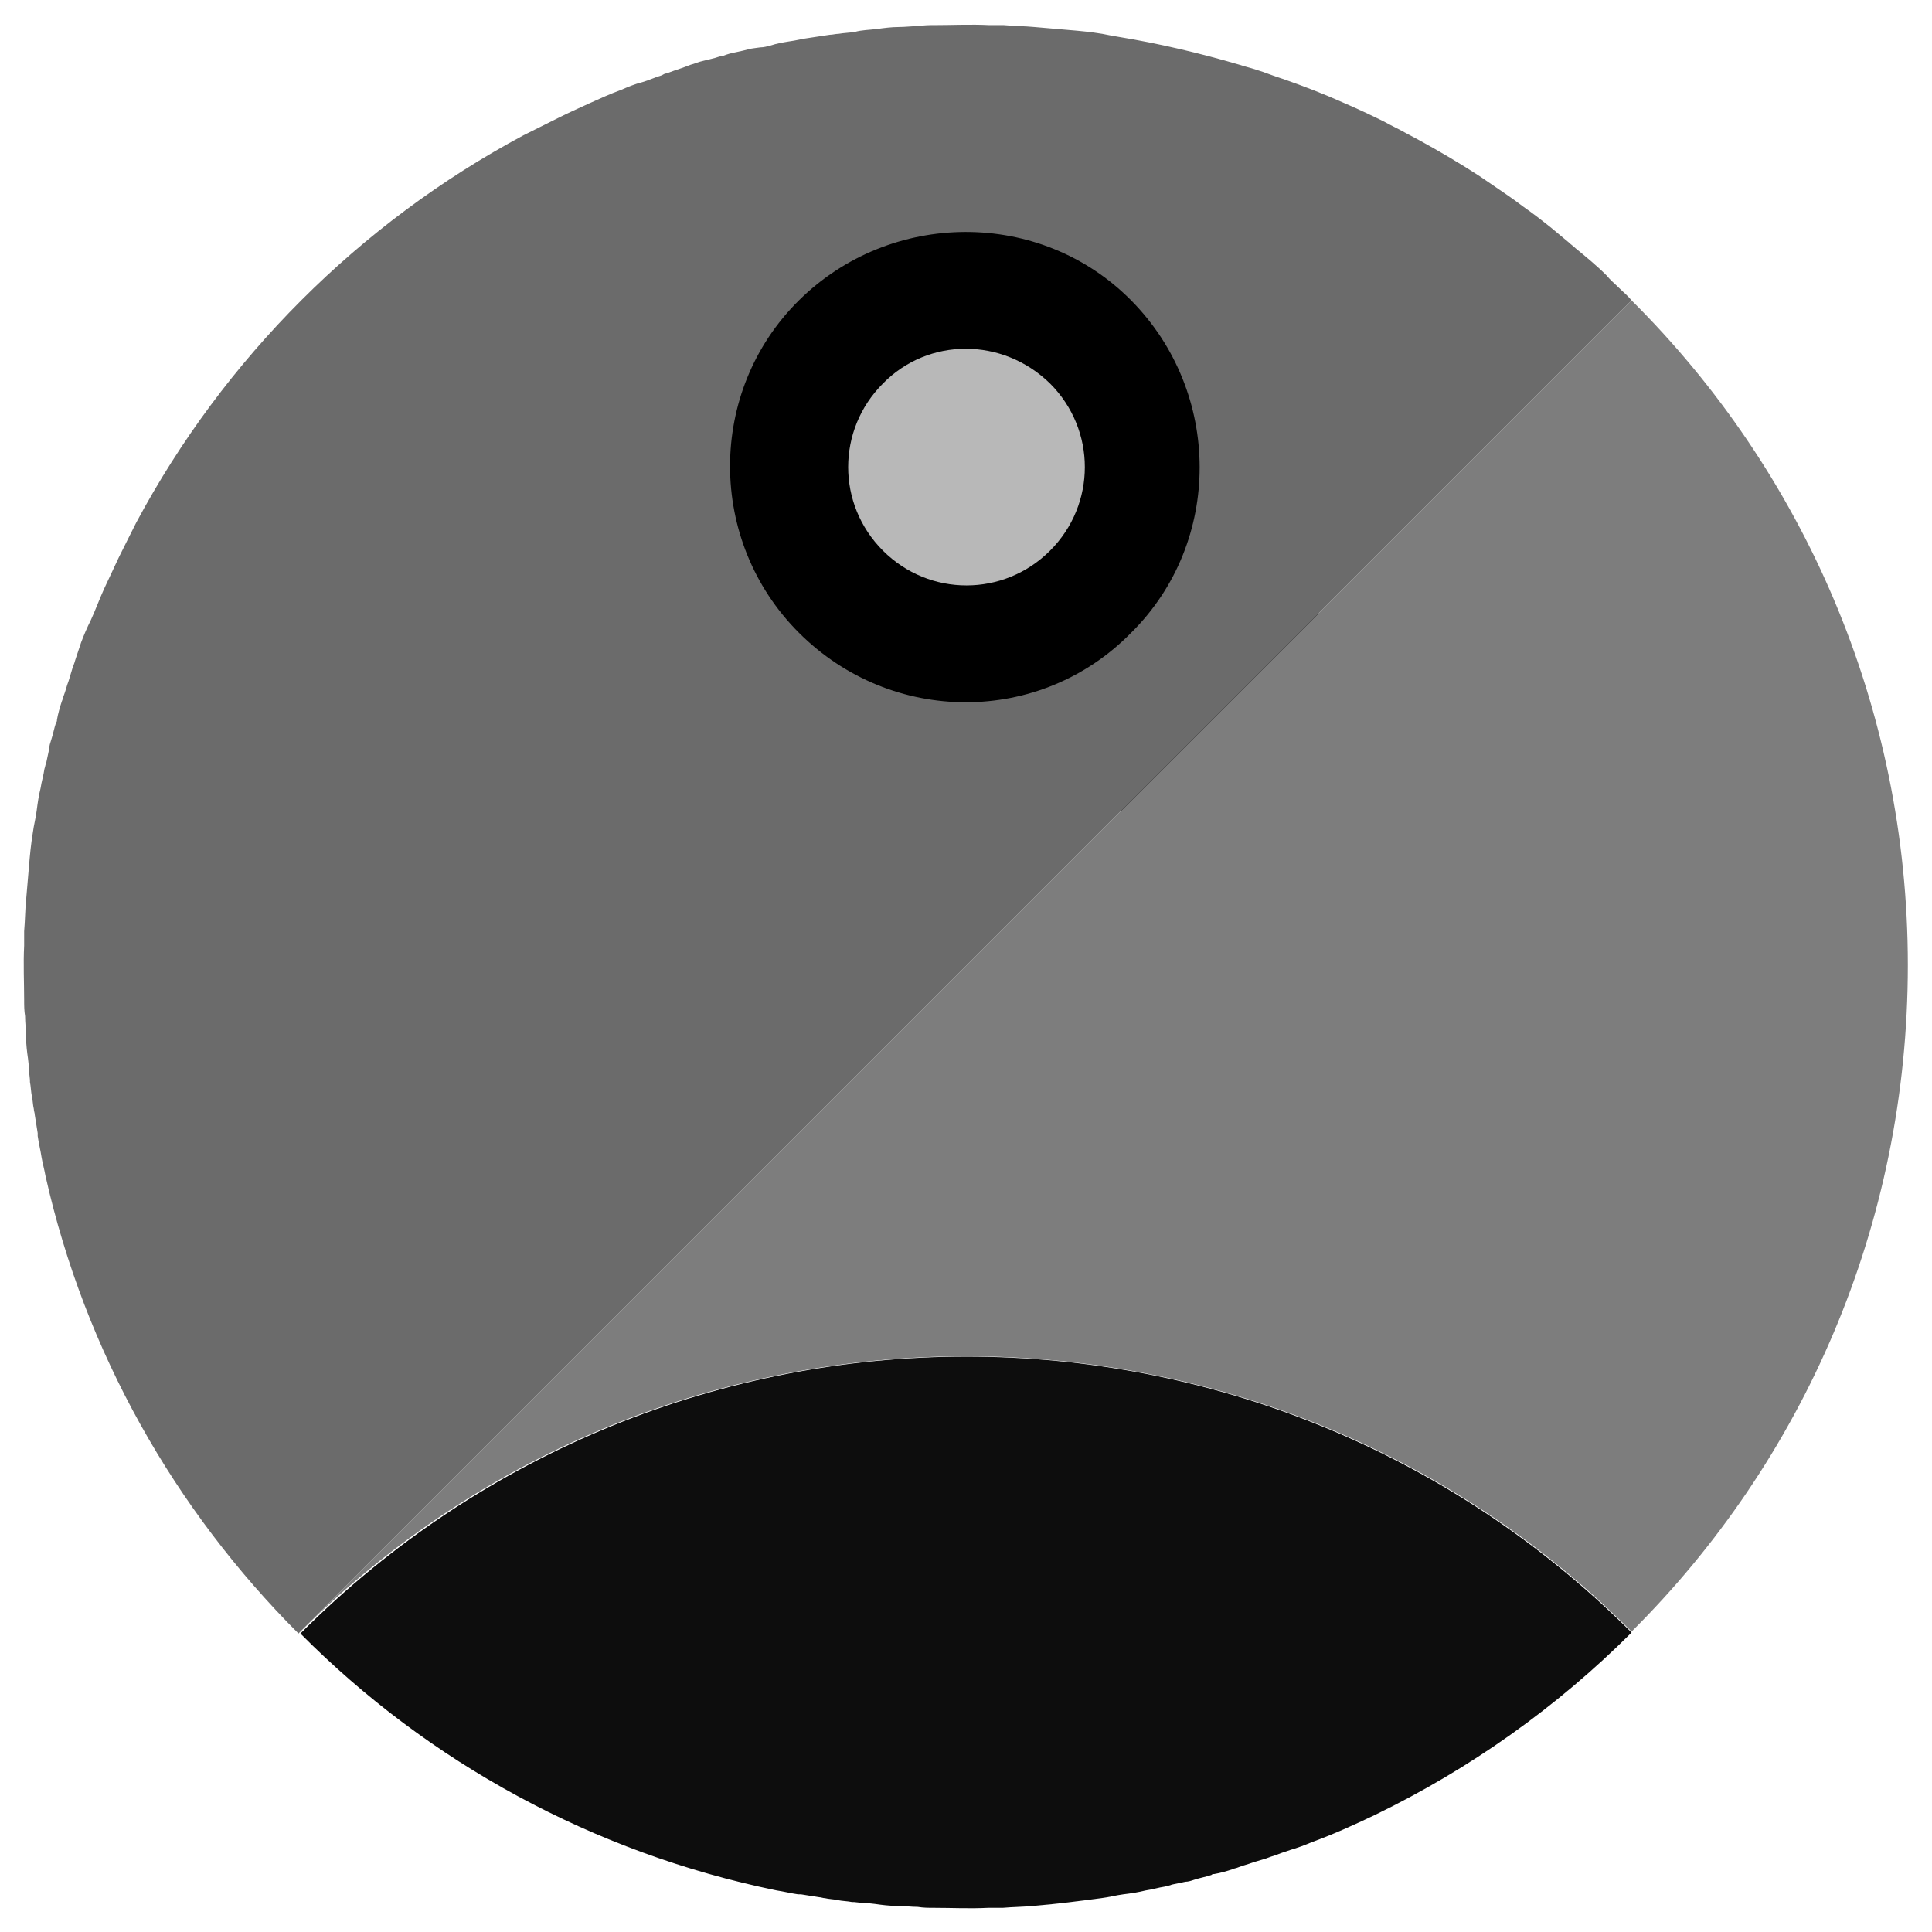
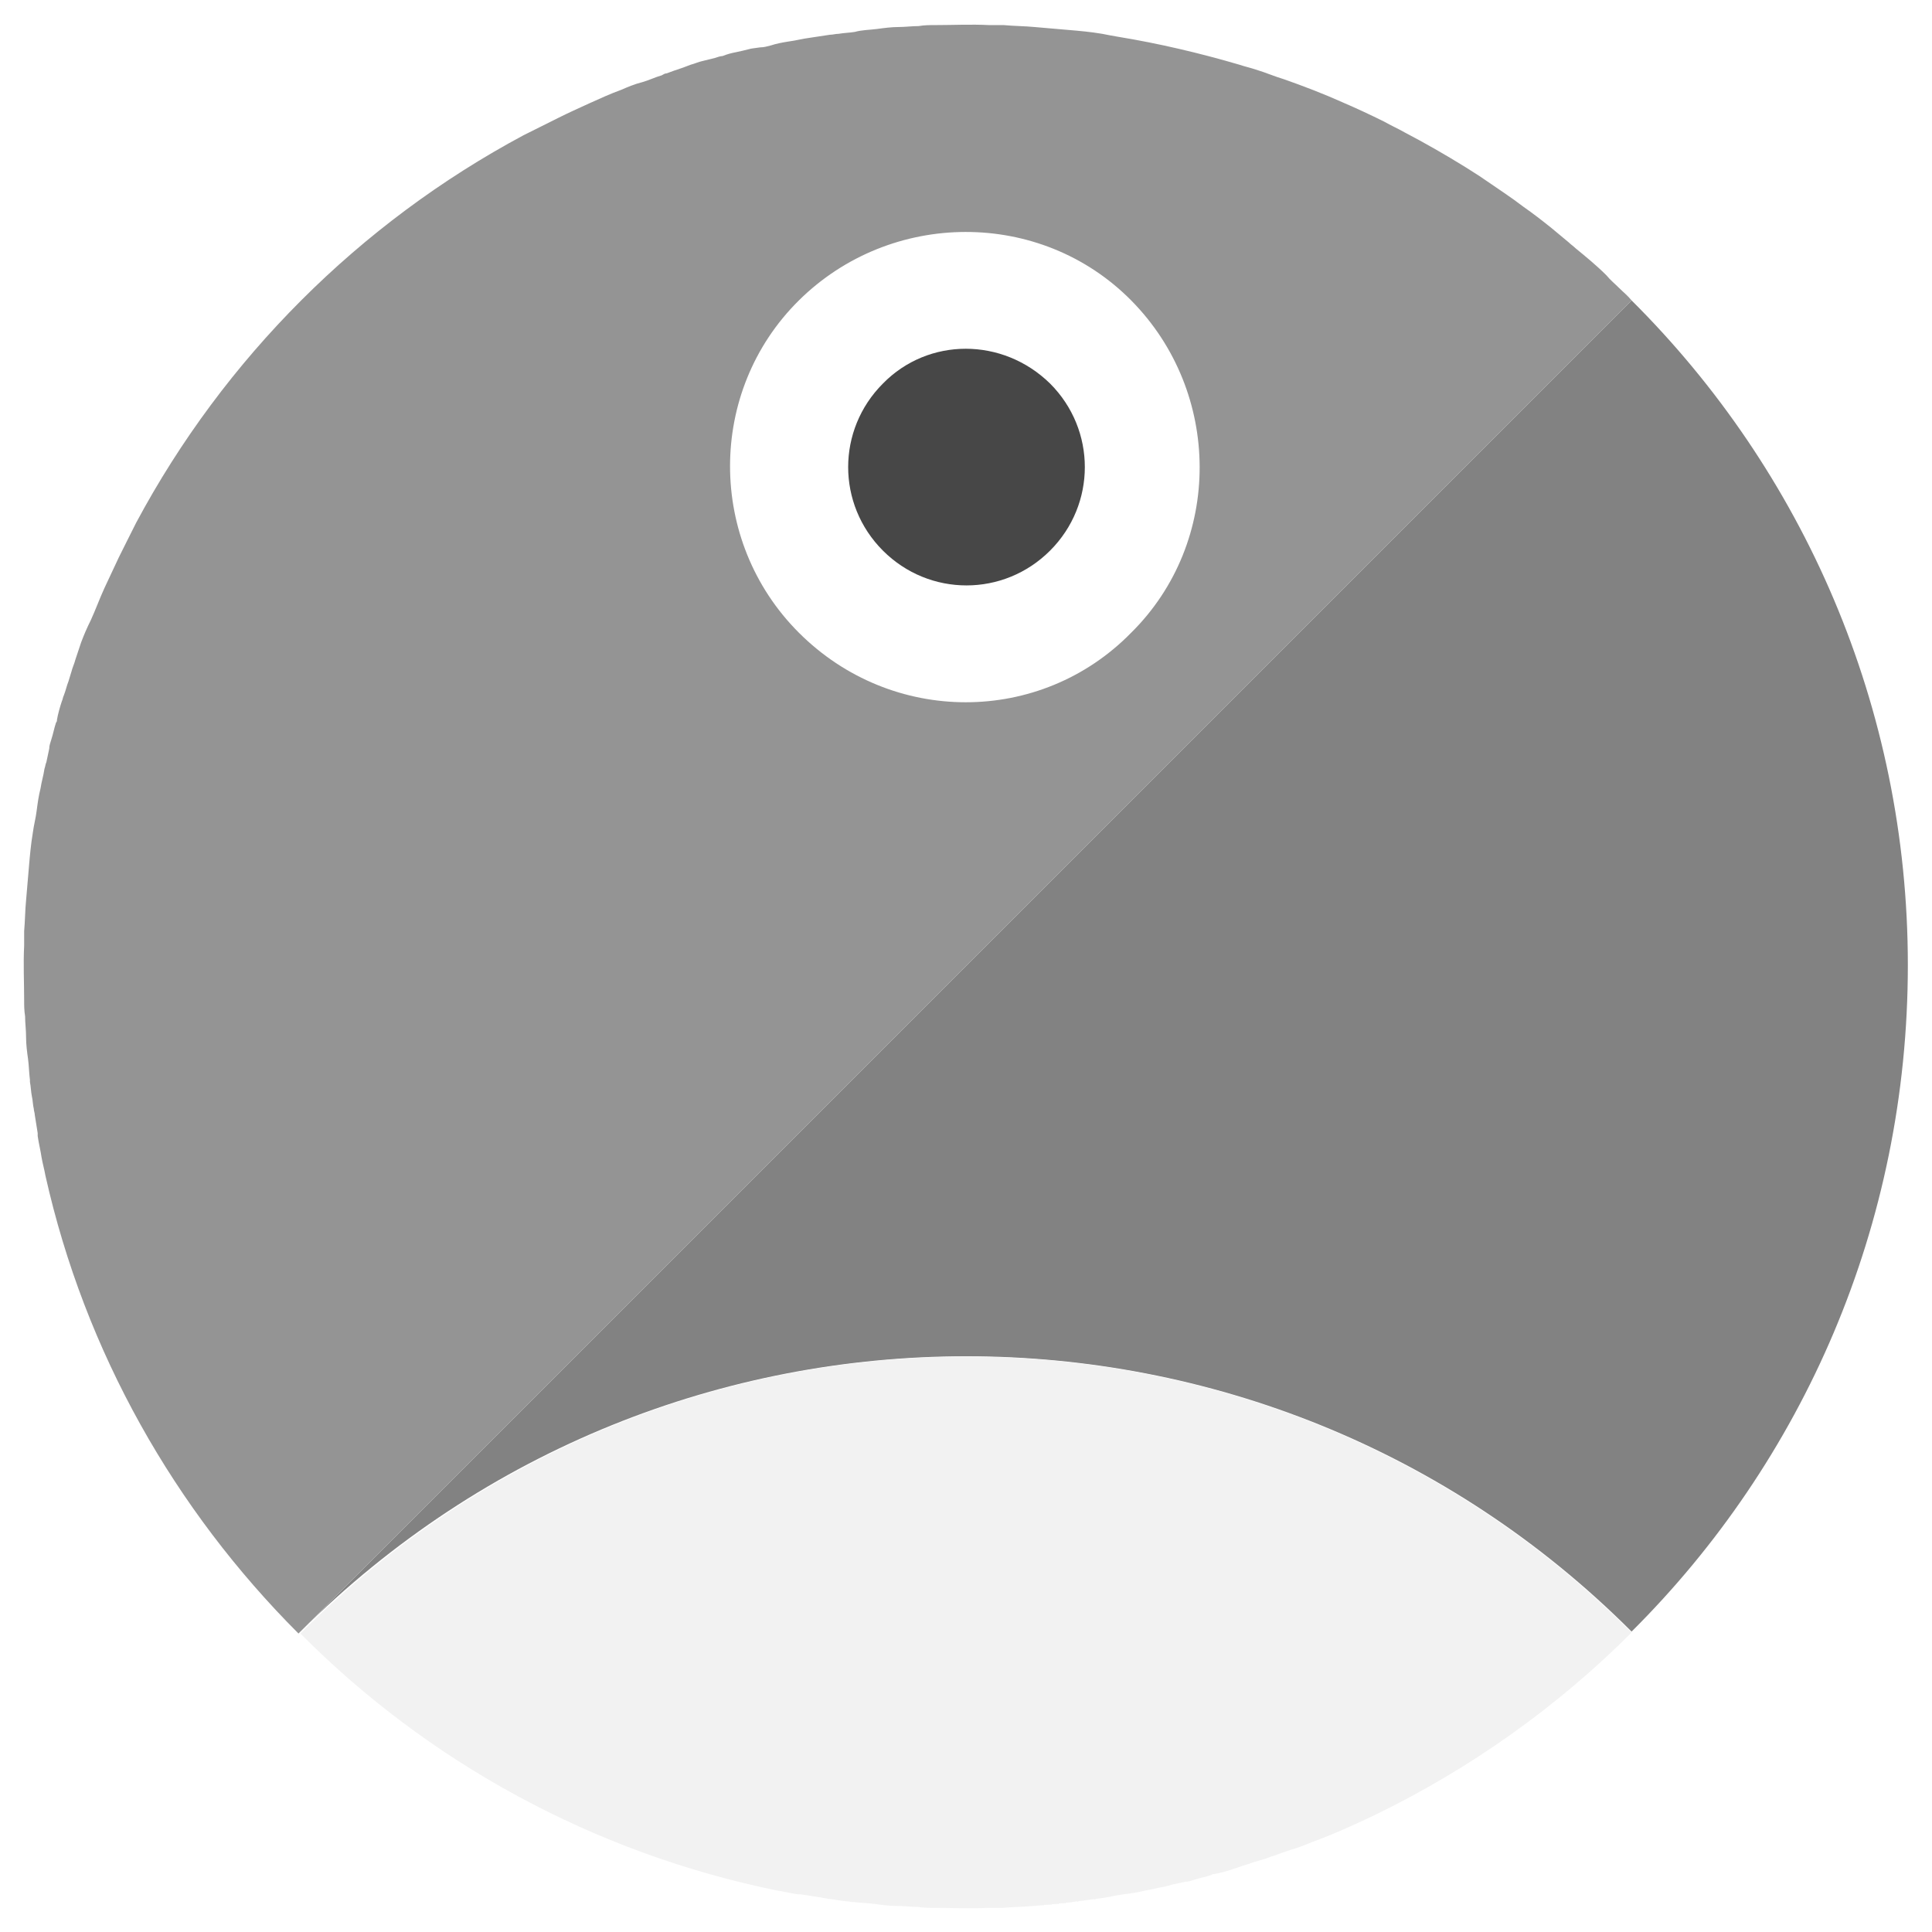
<svg xmlns="http://www.w3.org/2000/svg" width="160pt" height="160pt" viewBox="0 0 160 160" version="1.1">
  <g id="surface1">
-     <path style=" stroke:none;fill-rule:nonzero;fill:rgb(0%,0%,0%);fill-opacity:1;" d="M 53.199 11.199 L 109.199 11.199 L 109.199 67.199 L 53.199 67.199 Z M 53.199 11.199 " />
-     <path style=" stroke:none;fill-rule:nonzero;fill:rgb(49%,49%,49%);fill-opacity:1;" d="M 135.121 24.879 L 24.879 135.121 C 55.359 104.719 104.719 104.719 135.121 135.121 C 149.281 121.039 158 101.52 158 79.922 C 158 58.48 149.281 38.961 135.121 24.879 Z M 91.199 157.199 C 89.359 157.441 87.52 157.68 85.602 157.84 C 87.441 157.68 89.359 157.441 91.199 157.199 Z M 91.199 157.199 " />
-     <path style=" stroke:none;fill-rule:nonzero;fill:rgb(42%,42%,42%);fill-opacity:1;" d="M 134.078 23.84 C 133.762 23.52 133.359 23.199 133.039 22.801 C 132.238 22 131.359 21.281 130.48 20.559 C 130.32 20.398 130.078 20.238 129.922 20.078 L 128.48 18.879 C 127.68 18.238 126.961 17.68 126.16 17.121 C 125.121 16.32 124 15.602 122.961 14.879 C 122.398 14.48 121.84 14.16 121.359 13.84 C 119.68 12.801 118 11.84 116.32 10.961 C 115.762 10.641 115.199 10.398 114.641 10.078 C 113.52 9.52 112.32 8.961 111.199 8.48 C 109.602 7.762 107.922 7.121 106.32 6.559 C 105.52 6.32 104.801 6 104 5.762 C 103.52 5.602 103.121 5.52 102.641 5.359 C 99.359 4.398 96 3.602 92.559 3.039 C 92.078 2.961 91.68 2.879 91.281 2.801 C 90.32 2.641 89.441 2.559 88.48 2.48 C 87.52 2.398 86.641 2.32 85.68 2.238 C 84.879 2.16 84 2.16 83.121 2.078 L 81.922 2.078 C 80.398 2 78.879 2.078 77.441 2.078 C 76.961 2.078 76.559 2.078 76.078 2.16 C 75.52 2.16 74.961 2.238 74.398 2.238 C 73.84 2.238 73.199 2.32 72.641 2.398 C 72 2.48 71.359 2.48 70.801 2.641 C 70.32 2.719 69.922 2.719 69.441 2.801 C 69.199 2.801 68.961 2.879 68.719 2.879 C 68.16 2.961 67.68 3.039 67.121 3.121 C 66.48 3.199 65.922 3.359 65.281 3.441 C 64.801 3.52 64.32 3.602 63.84 3.762 C 63.52 3.84 63.281 3.922 62.961 3.922 C 62.48 4 62.238 4 62 4.078 C 61.68 4.16 61.359 4.238 60.961 4.32 C 60.559 4.398 60.238 4.48 59.84 4.641 C 59.68 4.641 59.441 4.719 59.199 4.801 L 58.238 5.039 C 57.84 5.121 57.52 5.281 57.199 5.359 C 56.961 5.441 56.801 5.52 56.559 5.602 C 56.078 5.762 55.602 5.922 55.199 6.078 C 55.039 6.078 54.961 6.16 54.801 6.238 C 54.238 6.398 53.762 6.641 53.199 6.801 C 52.559 6.961 52 7.199 51.441 7.441 C 50.559 7.762 49.68 8.16 48.801 8.559 C 47.922 8.961 47.039 9.359 46.238 9.762 L 44.801 10.48 L 43.359 11.199 C 29.762 18.48 18.559 29.68 11.281 43.281 L 10.559 44.719 L 9.84 46.16 C 9.441 47.039 9.039 47.84 8.641 48.719 C 8.238 49.602 7.922 50.48 7.52 51.359 C 7.199 52 6.961 52.559 6.719 53.199 L 6.238 54.641 C 6.16 54.961 6 55.281 5.922 55.602 C 5.84 55.84 5.762 56.16 5.68 56.398 C 5.52 56.801 5.441 57.199 5.281 57.602 C 5.199 57.762 5.199 57.922 5.121 58.078 C 4.961 58.559 4.801 59.121 4.719 59.602 C 4.719 59.68 4.719 59.762 4.641 59.84 C 4.48 60.32 4.398 60.801 4.238 61.281 C 4.16 61.52 4.078 61.762 4.078 62 C 4 62.398 3.922 62.719 3.84 63.121 C 3.762 63.281 3.762 63.441 3.68 63.68 C 3.602 64.238 3.441 64.719 3.359 65.281 C 3.199 65.922 3.121 66.48 3.039 67.121 C 2.961 67.762 2.801 68.32 2.719 68.961 C 2.559 69.922 2.48 70.801 2.398 71.762 C 2.32 72.719 2.238 73.602 2.16 74.559 C 2.078 75.359 2.078 76.238 2 77.121 L 2 78.32 C 1.922 79.84 2 81.359 2 82.801 C 2 83.281 2 83.68 2.078 84.16 C 2.078 84.719 2.16 85.281 2.16 85.922 C 2.16 86.48 2.238 87.121 2.32 87.68 C 2.398 88.238 2.398 88.801 2.48 89.441 L 2.48 89.602 C 2.559 90 2.559 90.398 2.641 90.801 C 2.719 91.121 2.719 91.52 2.801 91.84 C 2.801 92 2.879 92.16 2.879 92.32 C 2.961 92.801 3.039 93.359 3.121 93.84 L 3.121 94.078 C 3.199 94.641 3.359 95.281 3.441 95.84 C 3.52 96.32 3.68 96.879 3.762 97.359 C 7.039 112 14.48 125.039 24.719 135.281 L 135.121 24.879 C 134.801 24.48 134.398 24.16 134.078 23.84 Z M 93.68 52.398 C 86.16 60.078 73.84 60.078 66.16 52.398 C 58.559 44.801 58.559 32.398 66.16 24.879 C 73.762 17.359 86.16 17.281 93.68 24.879 C 101.199 32.48 101.281 44.879 93.68 52.398 Z M 93.68 52.398 " />
-     <path style=" stroke:none;fill-rule:nonzero;fill:rgb(5%,5%,5%);fill-opacity:1;" d="M 135.121 135.199 C 128.961 141.359 121.762 146.48 113.84 150.32 C 112.16 151.121 110.398 151.922 108.641 152.559 C 108.078 152.801 107.441 153.039 106.879 153.199 C 106.398 153.359 105.922 153.52 105.52 153.68 C 105.199 153.762 104.879 153.922 104.559 154 C 104.32 154.078 104 154.16 103.762 154.238 C 103.359 154.398 102.961 154.48 102.559 154.641 C 102.398 154.719 102.238 154.719 102.078 154.801 C 101.602 154.961 101.039 155.121 100.559 155.199 C 100.48 155.199 100.398 155.199 100.32 155.281 C 99.84 155.441 99.359 155.52 98.879 155.68 C 98.641 155.762 98.398 155.84 98.16 155.84 C 97.762 155.922 97.441 156 97.039 156.078 C 96.879 156.16 96.719 156.16 96.48 156.238 C 95.922 156.32 95.441 156.48 94.879 156.559 C 94.238 156.719 93.68 156.801 93.039 156.879 C 92.398 156.961 91.84 157.121 91.199 157.199 C 89.359 157.441 87.52 157.68 85.602 157.84 C 84.801 157.922 83.922 157.922 83.039 158 L 81.84 158 C 80.32 158.078 78.801 158 77.359 158 C 76.879 158 76.48 158 76 157.922 C 75.441 157.922 74.879 157.84 74.238 157.84 C 73.68 157.84 73.039 157.762 72.48 157.68 C 71.922 157.602 71.359 157.602 70.719 157.52 L 70.559 157.52 C 70.16 157.441 69.762 157.441 69.359 157.359 C 69.039 157.281 68.641 157.281 68.32 157.199 C 68.16 157.199 68 157.121 67.84 157.121 C 67.359 157.039 66.801 156.961 66.32 156.879 L 66.078 156.879 C 65.52 156.801 64.879 156.641 64.32 156.559 C 49.121 153.441 35.441 145.922 24.879 135.281 C 55.359 104.719 104.641 104.719 135.121 135.199 Z M 135.121 135.199 " />
-     <path style=" stroke:none;fill-rule:nonzero;fill:rgb(72%,72%,72%);fill-opacity:1;" d="M 73.121 31.762 C 69.281 35.602 69.281 41.762 73.121 45.602 C 76.961 49.441 83.121 49.441 86.961 45.602 C 90.801 41.762 90.801 35.602 86.961 31.762 C 83.039 27.922 76.879 27.922 73.121 31.762 Z M 73.121 31.762 " />
+     <path style=" stroke:none;fill-rule:nonzero;fill:rgb(100%,100%,100%);fill-opacity:1;" d="M 53.199 11.199 L 109.199 11.199 L 109.199 67.199 L 53.199 67.199 Z M 53.199 11.199 " />
+     <path style=" stroke:none;fill-rule:nonzero;fill:rgb(51%,51%,51%);fill-opacity:1;" d="M 135.121 24.879 L 24.879 135.121 C 55.359 104.719 104.719 104.719 135.121 135.121 C 149.281 121.039 158 101.52 158 79.922 C 158 58.48 149.281 38.961 135.121 24.879 Z M 91.199 157.199 C 89.359 157.441 87.52 157.68 85.602 157.84 C 87.441 157.68 89.359 157.441 91.199 157.199 Z M 91.199 157.199 " />
+     <path style=" stroke:none;fill-rule:nonzero;fill:rgb(58%,58%,58%);fill-opacity:1;" d="M 134.078 23.84 C 133.762 23.52 133.359 23.199 133.039 22.801 C 132.238 22 131.359 21.281 130.48 20.559 C 130.32 20.398 130.078 20.238 129.922 20.078 L 128.48 18.879 C 127.68 18.238 126.961 17.68 126.16 17.121 C 125.121 16.32 124 15.602 122.961 14.879 C 122.398 14.48 121.84 14.16 121.359 13.84 C 119.68 12.801 118 11.84 116.32 10.961 C 115.762 10.641 115.199 10.398 114.641 10.078 C 113.52 9.52 112.32 8.961 111.199 8.48 C 109.602 7.762 107.922 7.121 106.32 6.559 C 105.52 6.32 104.801 6 104 5.762 C 103.52 5.602 103.121 5.52 102.641 5.359 C 99.359 4.398 96 3.602 92.559 3.039 C 92.078 2.961 91.68 2.879 91.281 2.801 C 90.32 2.641 89.441 2.559 88.48 2.48 C 87.52 2.398 86.641 2.32 85.68 2.238 C 84.879 2.16 84 2.16 83.121 2.078 L 81.922 2.078 C 80.398 2 78.879 2.078 77.441 2.078 C 76.961 2.078 76.559 2.078 76.078 2.16 C 75.52 2.16 74.961 2.238 74.398 2.238 C 73.84 2.238 73.199 2.32 72.641 2.398 C 72 2.48 71.359 2.48 70.801 2.641 C 70.32 2.719 69.922 2.719 69.441 2.801 C 69.199 2.801 68.961 2.879 68.719 2.879 C 68.16 2.961 67.68 3.039 67.121 3.121 C 66.48 3.199 65.922 3.359 65.281 3.441 C 64.801 3.52 64.32 3.602 63.84 3.762 C 63.52 3.84 63.281 3.922 62.961 3.922 C 62.48 4 62.238 4 62 4.078 C 61.68 4.16 61.359 4.238 60.961 4.32 C 60.559 4.398 60.238 4.48 59.84 4.641 C 59.68 4.641 59.441 4.719 59.199 4.801 L 58.238 5.039 C 57.84 5.121 57.52 5.281 57.199 5.359 C 56.961 5.441 56.801 5.52 56.559 5.602 C 56.078 5.762 55.602 5.922 55.199 6.078 C 55.039 6.078 54.961 6.16 54.801 6.238 C 54.238 6.398 53.762 6.641 53.199 6.801 C 52.559 6.961 52 7.199 51.441 7.441 C 50.559 7.762 49.68 8.16 48.801 8.559 C 47.922 8.961 47.039 9.359 46.238 9.762 L 44.801 10.48 L 43.359 11.199 C 29.762 18.48 18.559 29.68 11.281 43.281 L 10.559 44.719 L 9.84 46.16 C 9.441 47.039 9.039 47.84 8.641 48.719 C 8.238 49.602 7.922 50.48 7.52 51.359 C 7.199 52 6.961 52.559 6.719 53.199 L 6.238 54.641 C 6.16 54.961 6 55.281 5.922 55.602 C 5.84 55.84 5.762 56.16 5.68 56.398 C 5.52 56.801 5.441 57.199 5.281 57.602 C 5.199 57.762 5.199 57.922 5.121 58.078 C 4.961 58.559 4.801 59.121 4.719 59.602 C 4.719 59.68 4.719 59.762 4.641 59.84 C 4.48 60.32 4.398 60.801 4.238 61.281 C 4.16 61.52 4.078 61.762 4.078 62 C 4 62.398 3.922 62.719 3.84 63.121 C 3.762 63.281 3.762 63.441 3.68 63.68 C 3.602 64.238 3.441 64.719 3.359 65.281 C 3.199 65.922 3.121 66.48 3.039 67.121 C 2.961 67.762 2.801 68.32 2.719 68.961 C 2.559 69.922 2.48 70.801 2.398 71.762 C 2.32 72.719 2.238 73.602 2.16 74.559 C 2.078 75.359 2.078 76.238 2 77.121 L 2 78.32 C 1.922 79.84 2 81.359 2 82.801 C 2 83.281 2 83.68 2.078 84.16 C 2.078 84.719 2.16 85.281 2.16 85.922 C 2.16 86.48 2.238 87.121 2.32 87.68 C 2.398 88.238 2.398 88.801 2.48 89.441 L 2.48 89.602 C 2.559 90 2.559 90.398 2.641 90.801 C 2.719 91.121 2.719 91.52 2.801 91.84 C 2.801 92 2.879 92.16 2.879 92.32 C 2.961 92.801 3.039 93.359 3.121 93.84 L 3.121 94.078 C 3.199 94.641 3.359 95.281 3.441 95.84 C 3.52 96.32 3.68 96.879 3.762 97.359 C 7.039 112 14.48 125.039 24.719 135.281 L 135.121 24.879 C 134.801 24.48 134.398 24.16 134.078 23.84 Z M 93.68 52.398 C 86.16 60.078 73.84 60.078 66.16 52.398 C 58.559 44.801 58.559 32.398 66.16 24.879 C 73.762 17.359 86.16 17.281 93.68 24.879 C 101.199 32.48 101.281 44.879 93.68 52.398 Z M 93.68 52.398 " />
+     <path style=" stroke:none;fill-rule:nonzero;fill:rgb(95%,95%,95%);fill-opacity:1;" d="M 135.121 135.199 C 128.961 141.359 121.762 146.48 113.84 150.32 C 112.16 151.121 110.398 151.922 108.641 152.559 C 108.078 152.801 107.441 153.039 106.879 153.199 C 106.398 153.359 105.922 153.52 105.52 153.68 C 105.199 153.762 104.879 153.922 104.559 154 C 104.32 154.078 104 154.16 103.762 154.238 C 103.359 154.398 102.961 154.48 102.559 154.641 C 102.398 154.719 102.238 154.719 102.078 154.801 C 101.602 154.961 101.039 155.121 100.559 155.199 C 100.48 155.199 100.398 155.199 100.32 155.281 C 99.84 155.441 99.359 155.52 98.879 155.68 C 98.641 155.762 98.398 155.84 98.16 155.84 C 97.762 155.922 97.441 156 97.039 156.078 C 96.879 156.16 96.719 156.16 96.48 156.238 C 95.922 156.32 95.441 156.48 94.879 156.559 C 94.238 156.719 93.68 156.801 93.039 156.879 C 92.398 156.961 91.84 157.121 91.199 157.199 C 89.359 157.441 87.52 157.68 85.602 157.84 C 84.801 157.922 83.922 157.922 83.039 158 L 81.84 158 C 80.32 158.078 78.801 158 77.359 158 C 76.879 158 76.48 158 76 157.922 C 75.441 157.922 74.879 157.84 74.238 157.84 C 73.68 157.84 73.039 157.762 72.48 157.68 C 71.922 157.602 71.359 157.602 70.719 157.52 L 70.559 157.52 C 70.16 157.441 69.762 157.441 69.359 157.359 C 69.039 157.281 68.641 157.281 68.32 157.199 C 68.16 157.199 68 157.121 67.84 157.121 C 67.359 157.039 66.801 156.961 66.32 156.879 L 66.078 156.879 C 65.52 156.801 64.879 156.641 64.32 156.559 C 49.121 153.441 35.441 145.922 24.879 135.281 C 55.359 104.719 104.641 104.719 135.121 135.199 Z M 135.121 135.199 " />
+     <path style=" stroke:none;fill-rule:nonzero;fill:rgb(28%,28%,28%);fill-opacity:1;" d="M 73.121 31.762 C 69.281 35.602 69.281 41.762 73.121 45.602 C 76.961 49.441 83.121 49.441 86.961 45.602 C 90.801 41.762 90.801 35.602 86.961 31.762 C 83.039 27.922 76.879 27.922 73.121 31.762 Z M 73.121 31.762 " />
  </g>
</svg>
